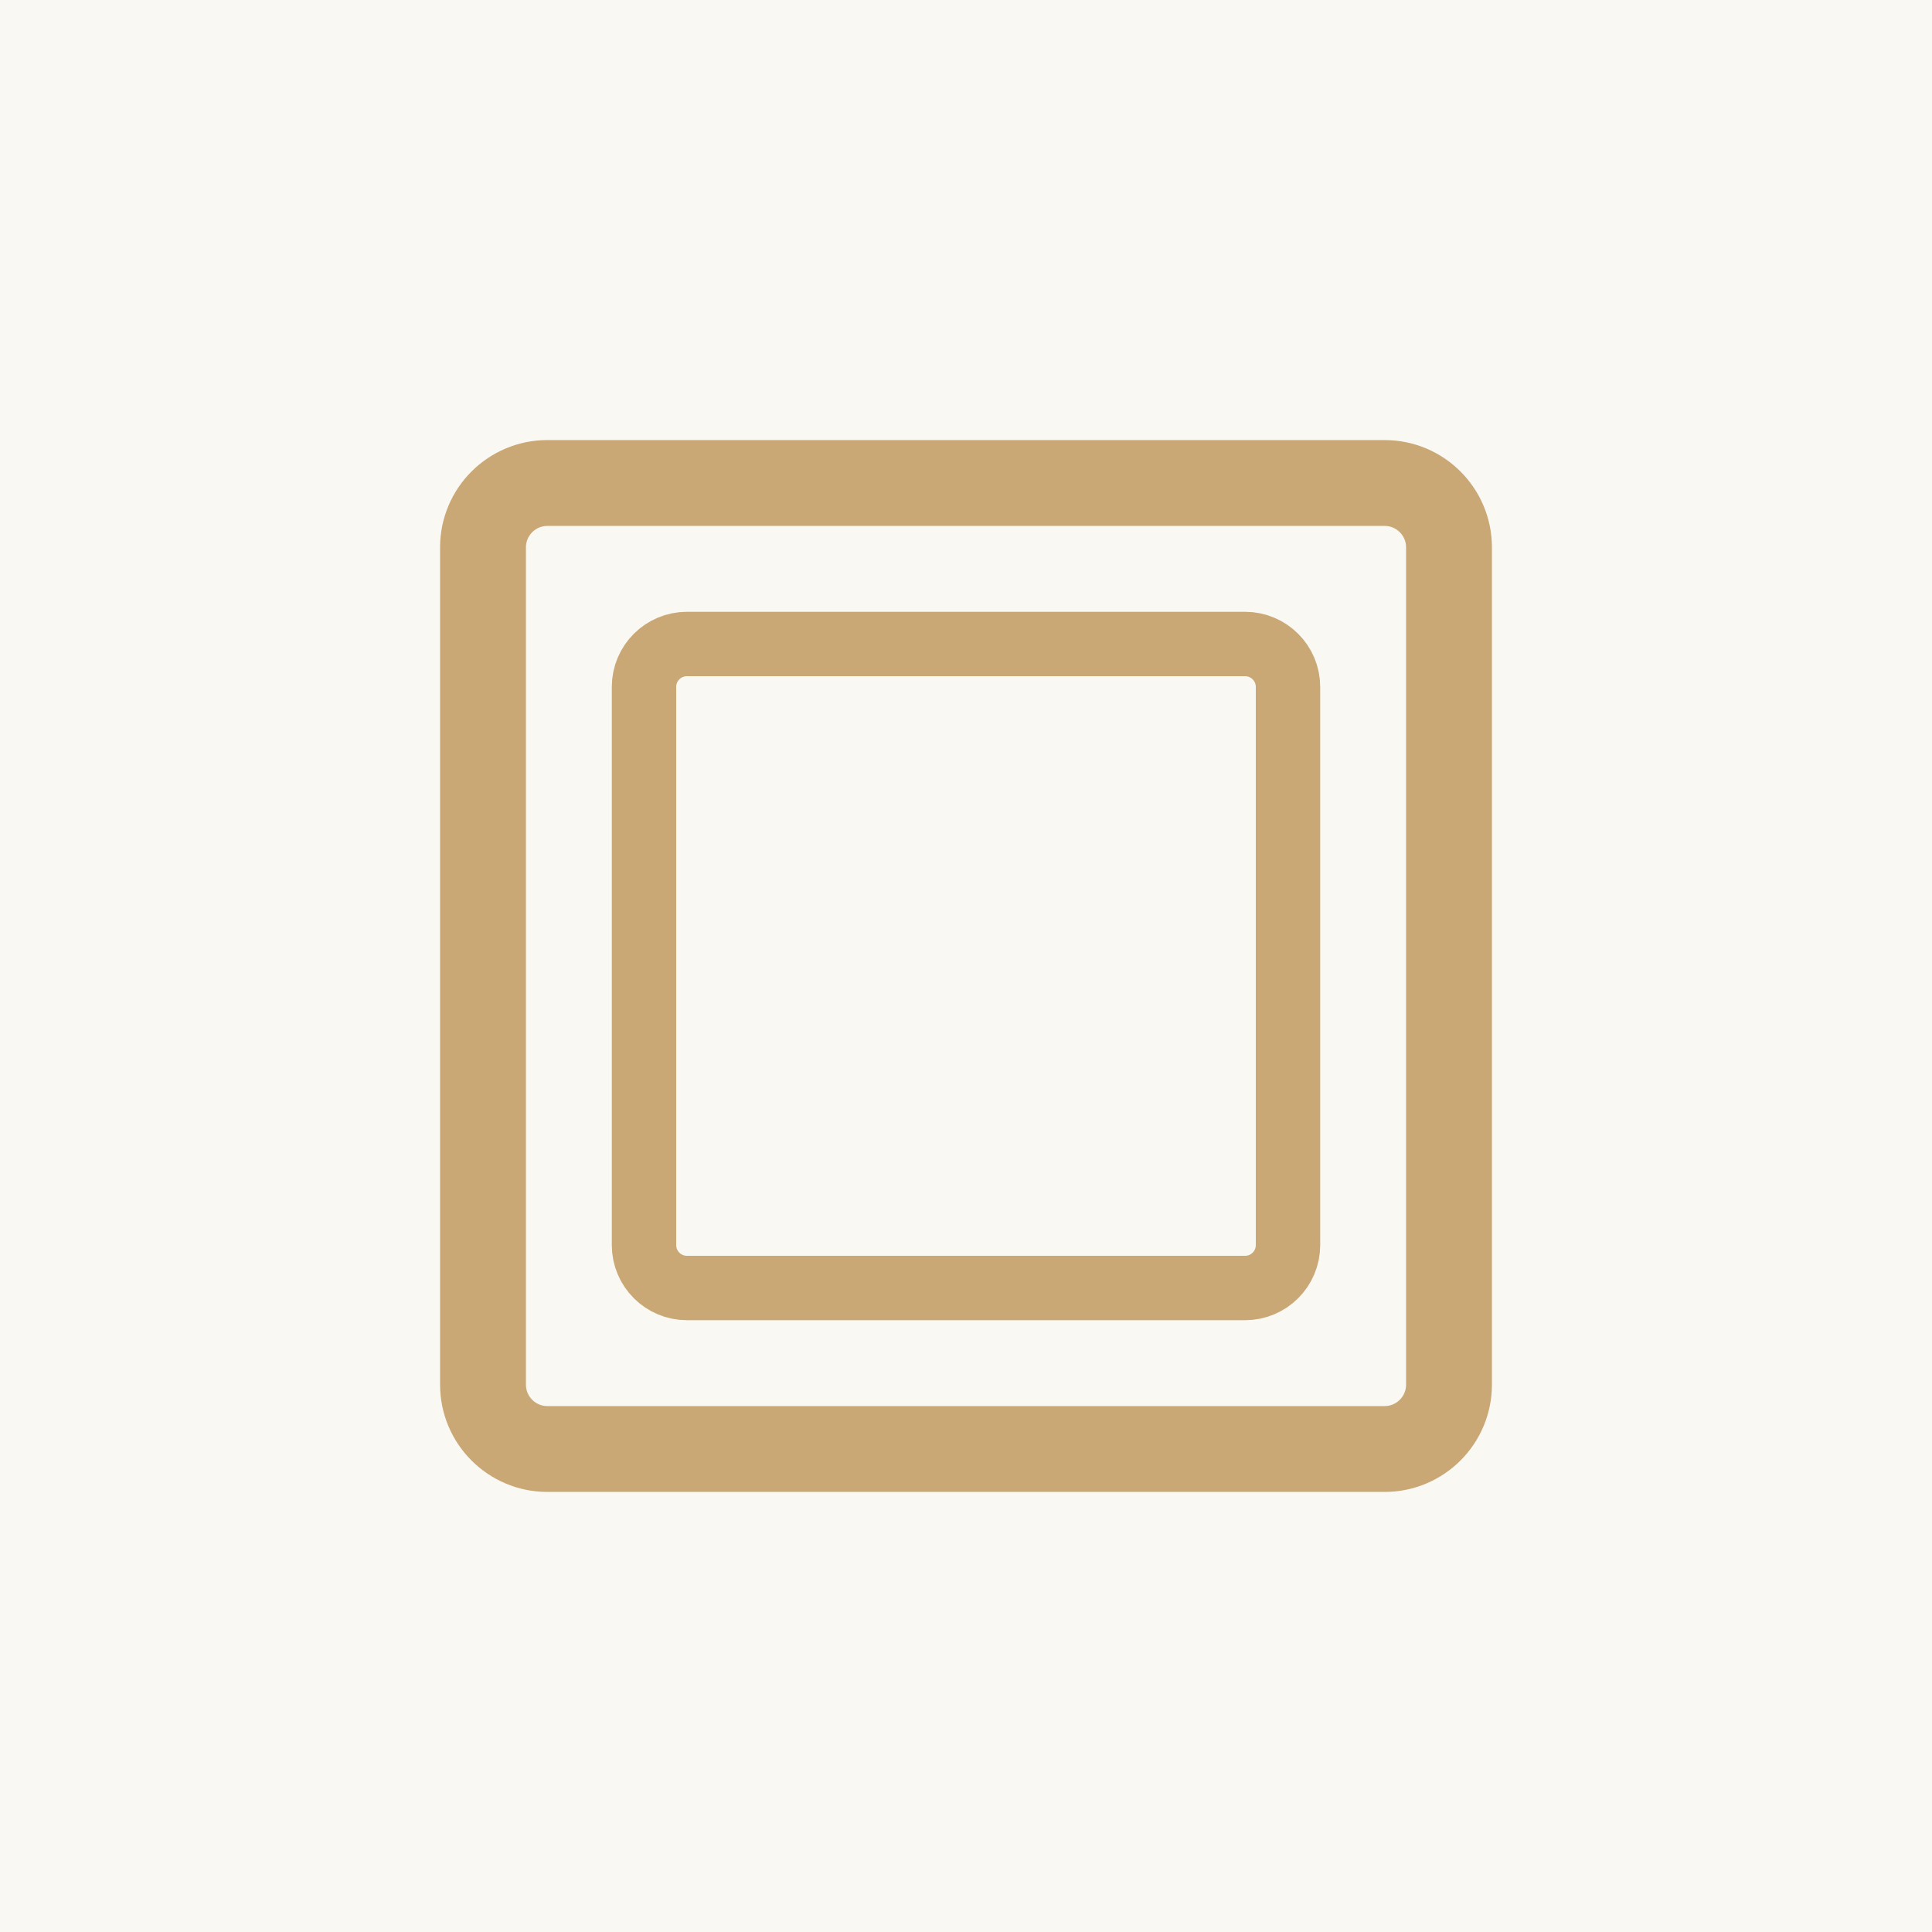
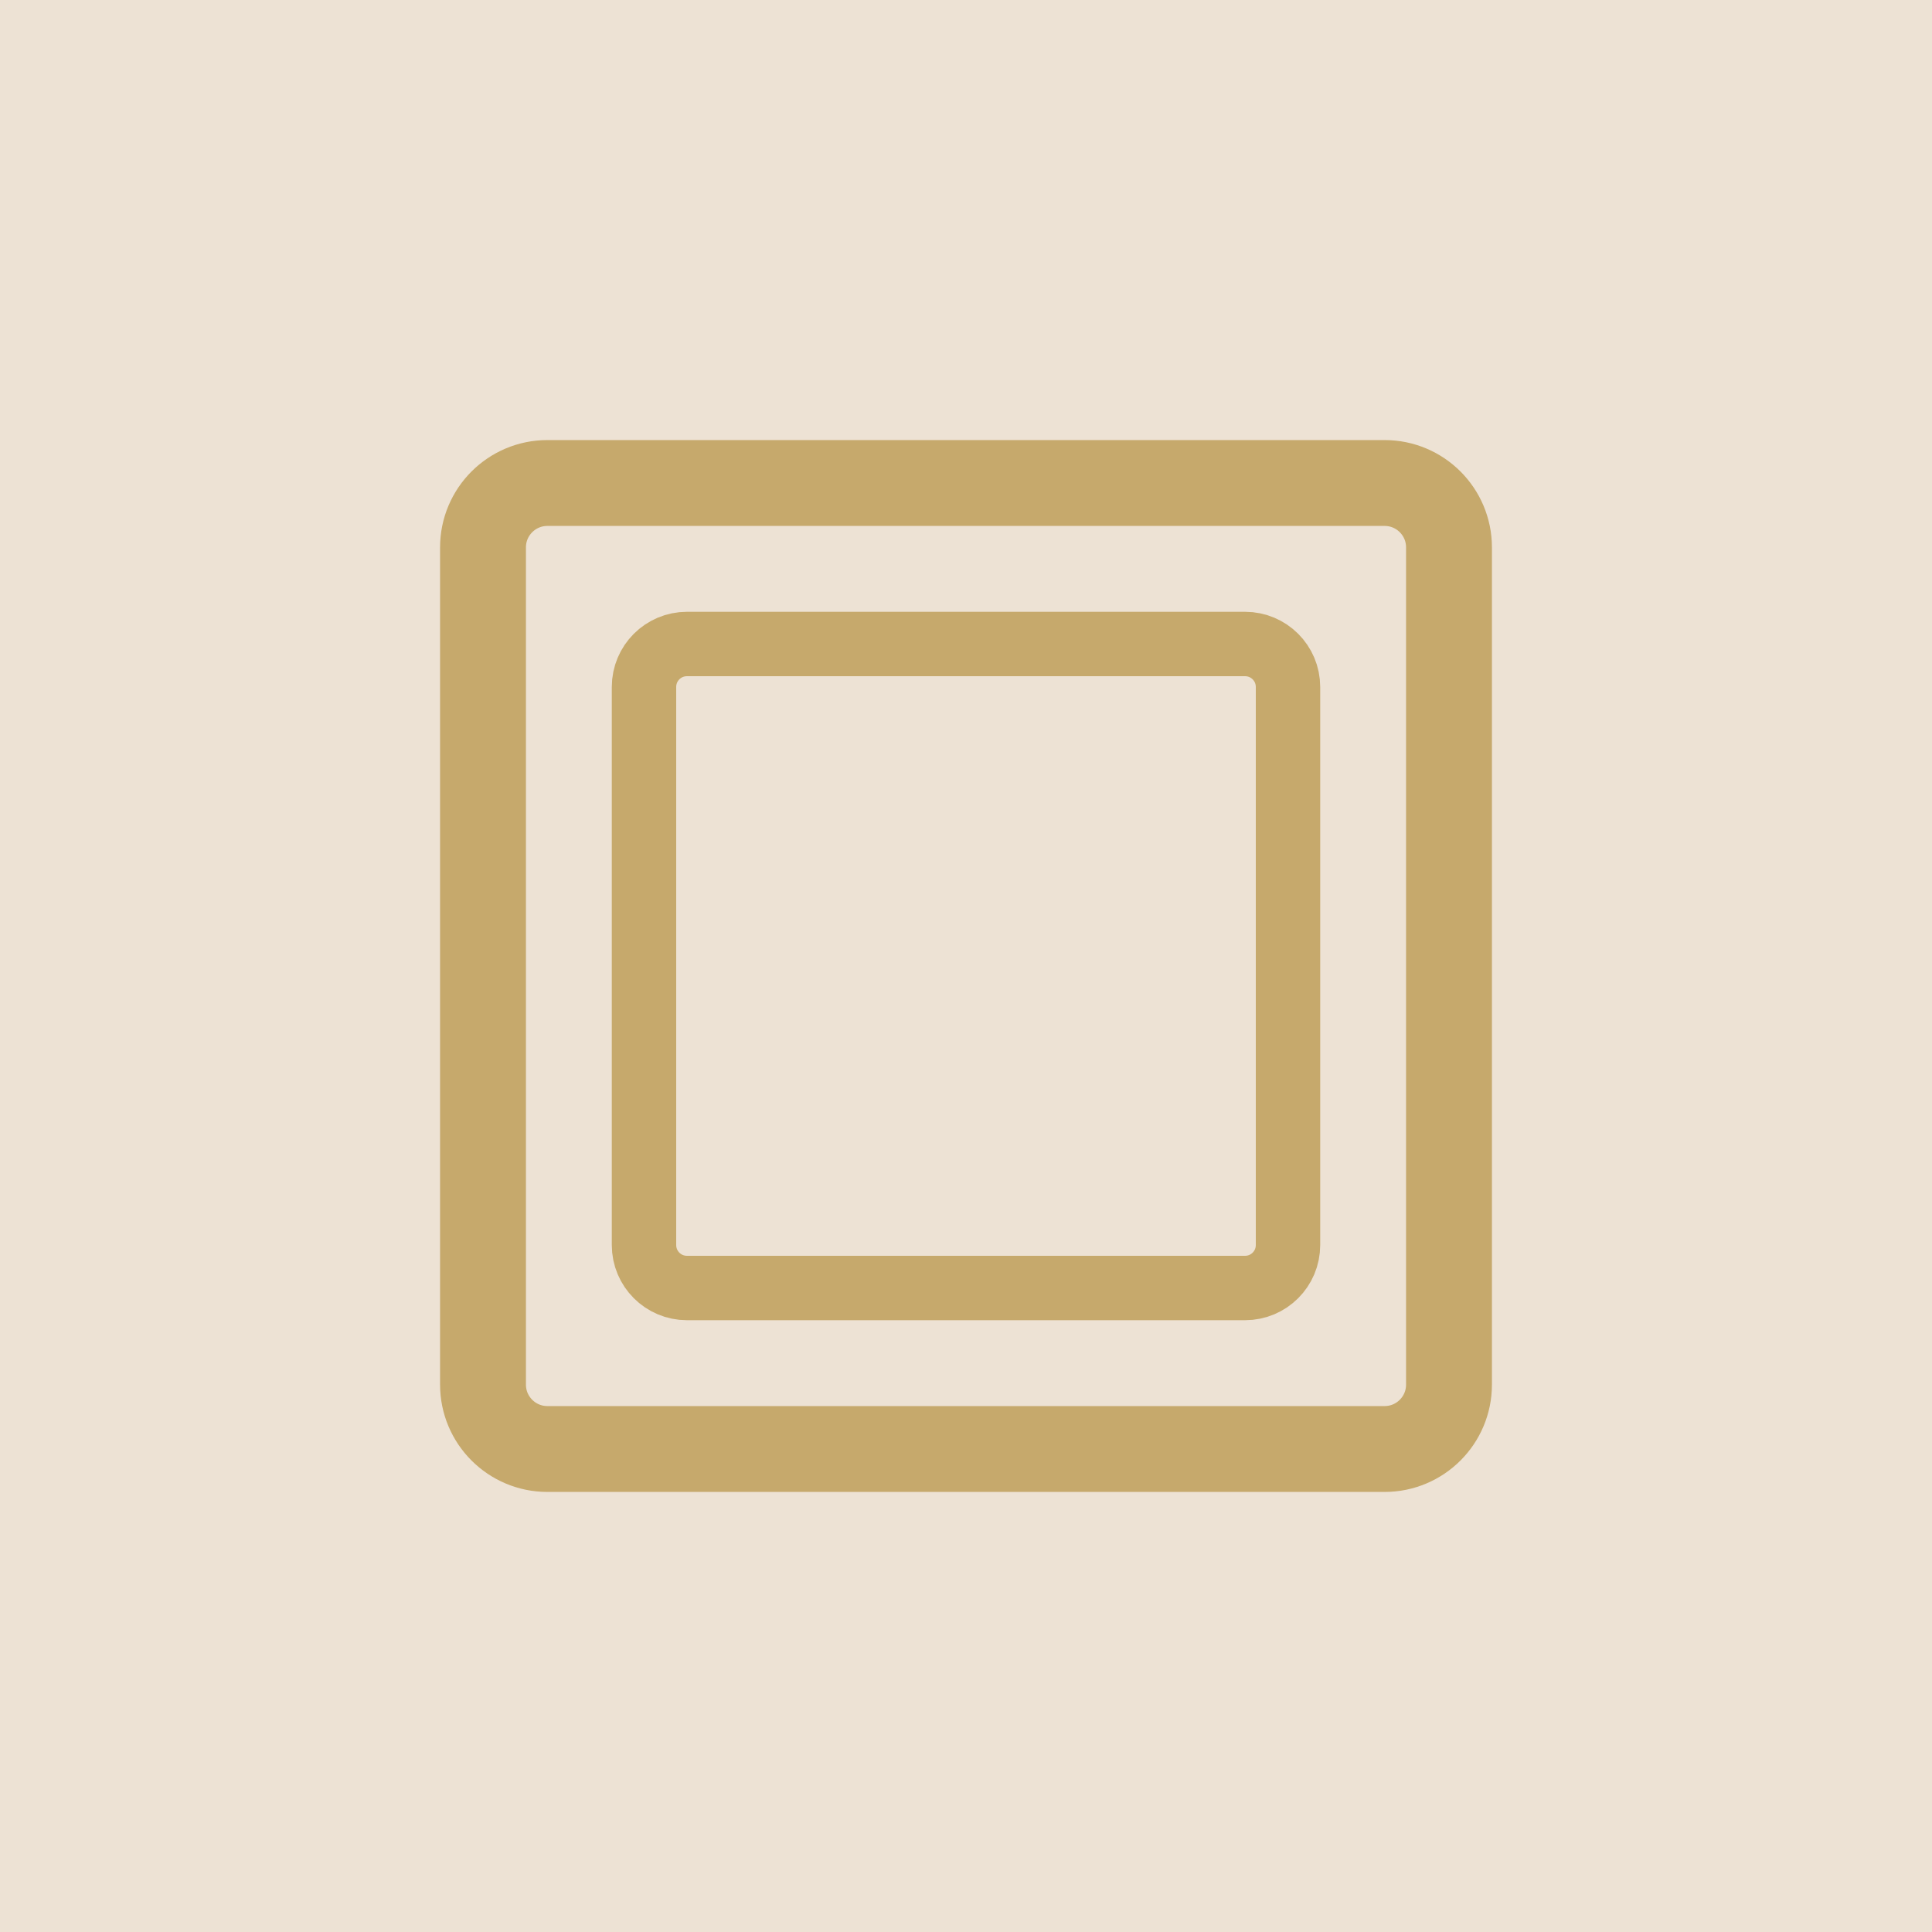
<svg xmlns="http://www.w3.org/2000/svg" viewBox="0 0 180 180">
-   <rect width="180" height="180" fill="#faf8f3" />
+   <rect width="180" height="180" fill="#ede2d4" />
  <g transform="translate(45, 45)">
-     <rect width="90" height="90" rx="6" fill="none" stroke="#c9a876" stroke-width="8" />
-     <rect width="60" height="60" rx="4" fill="none" stroke="#c9a876" stroke-width="6" x="15" y="15" />
+     <rect width="90" height="90" rx="6" fill="none" stroke="#c6a96c" stroke-width="8" />
+     <rect width="60" height="60" rx="4" fill="none" stroke="#c6a96c" stroke-width="6" x="15" y="15" />
  </g>
</svg>
